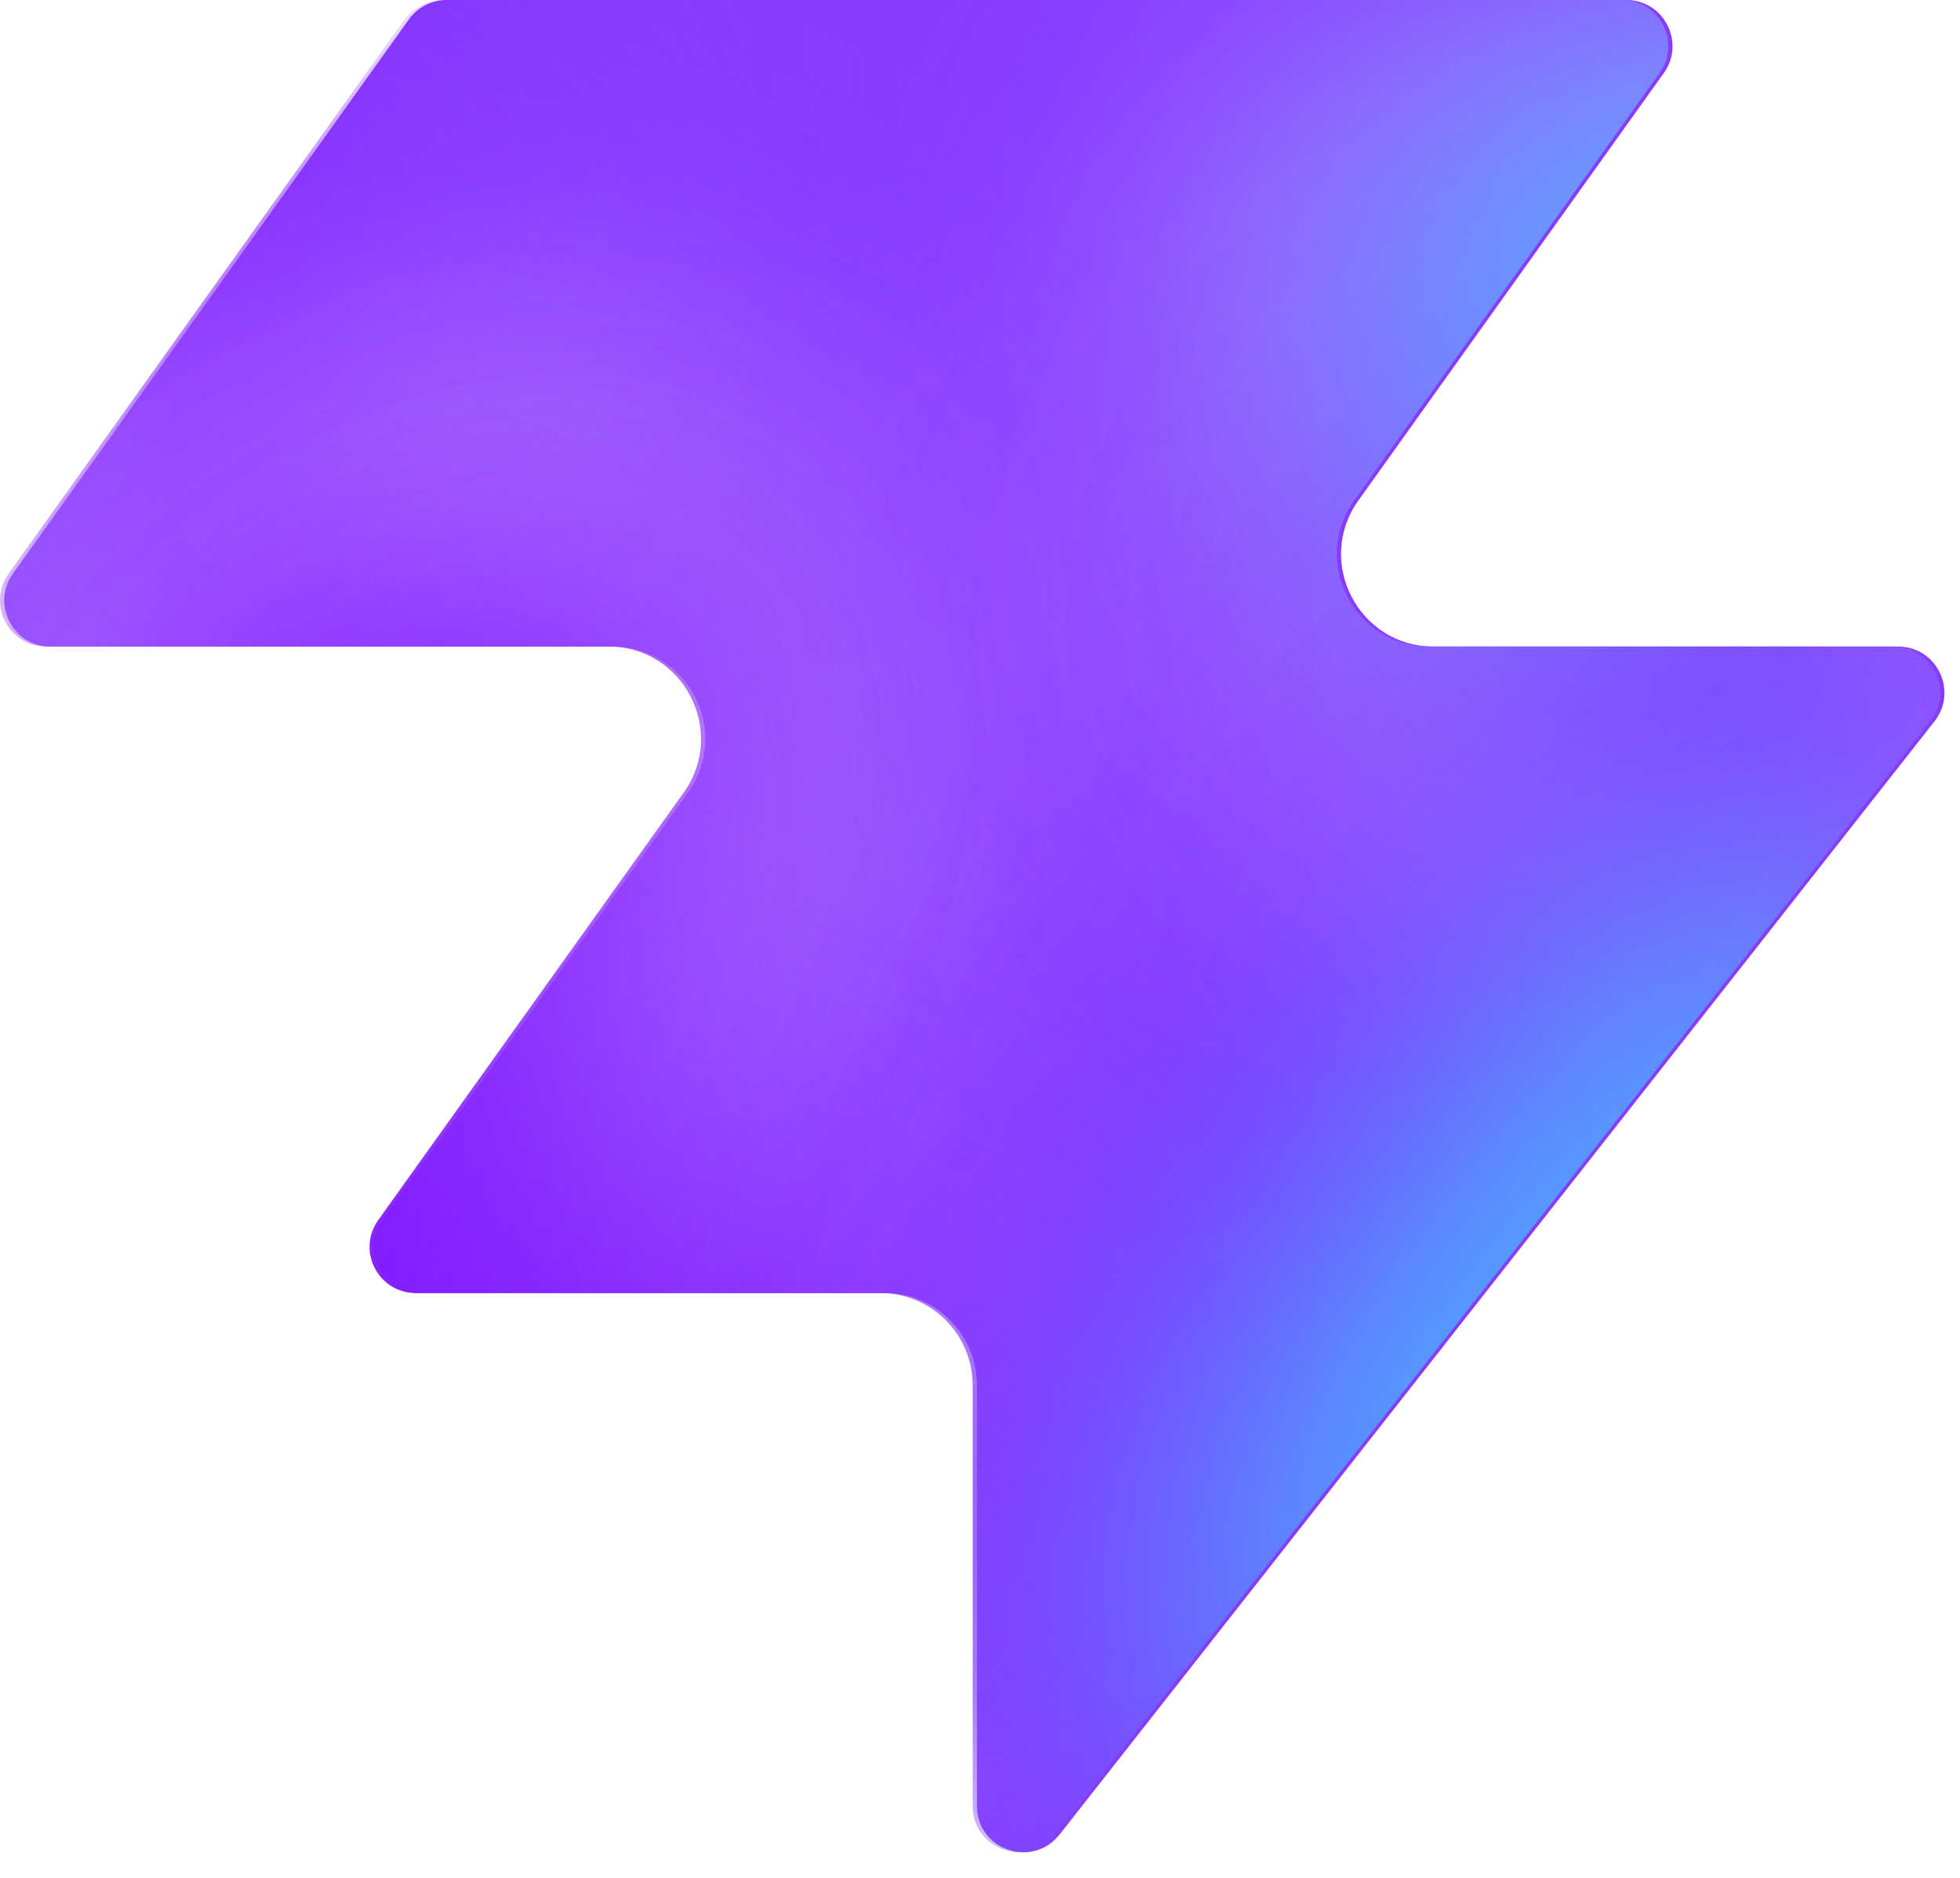
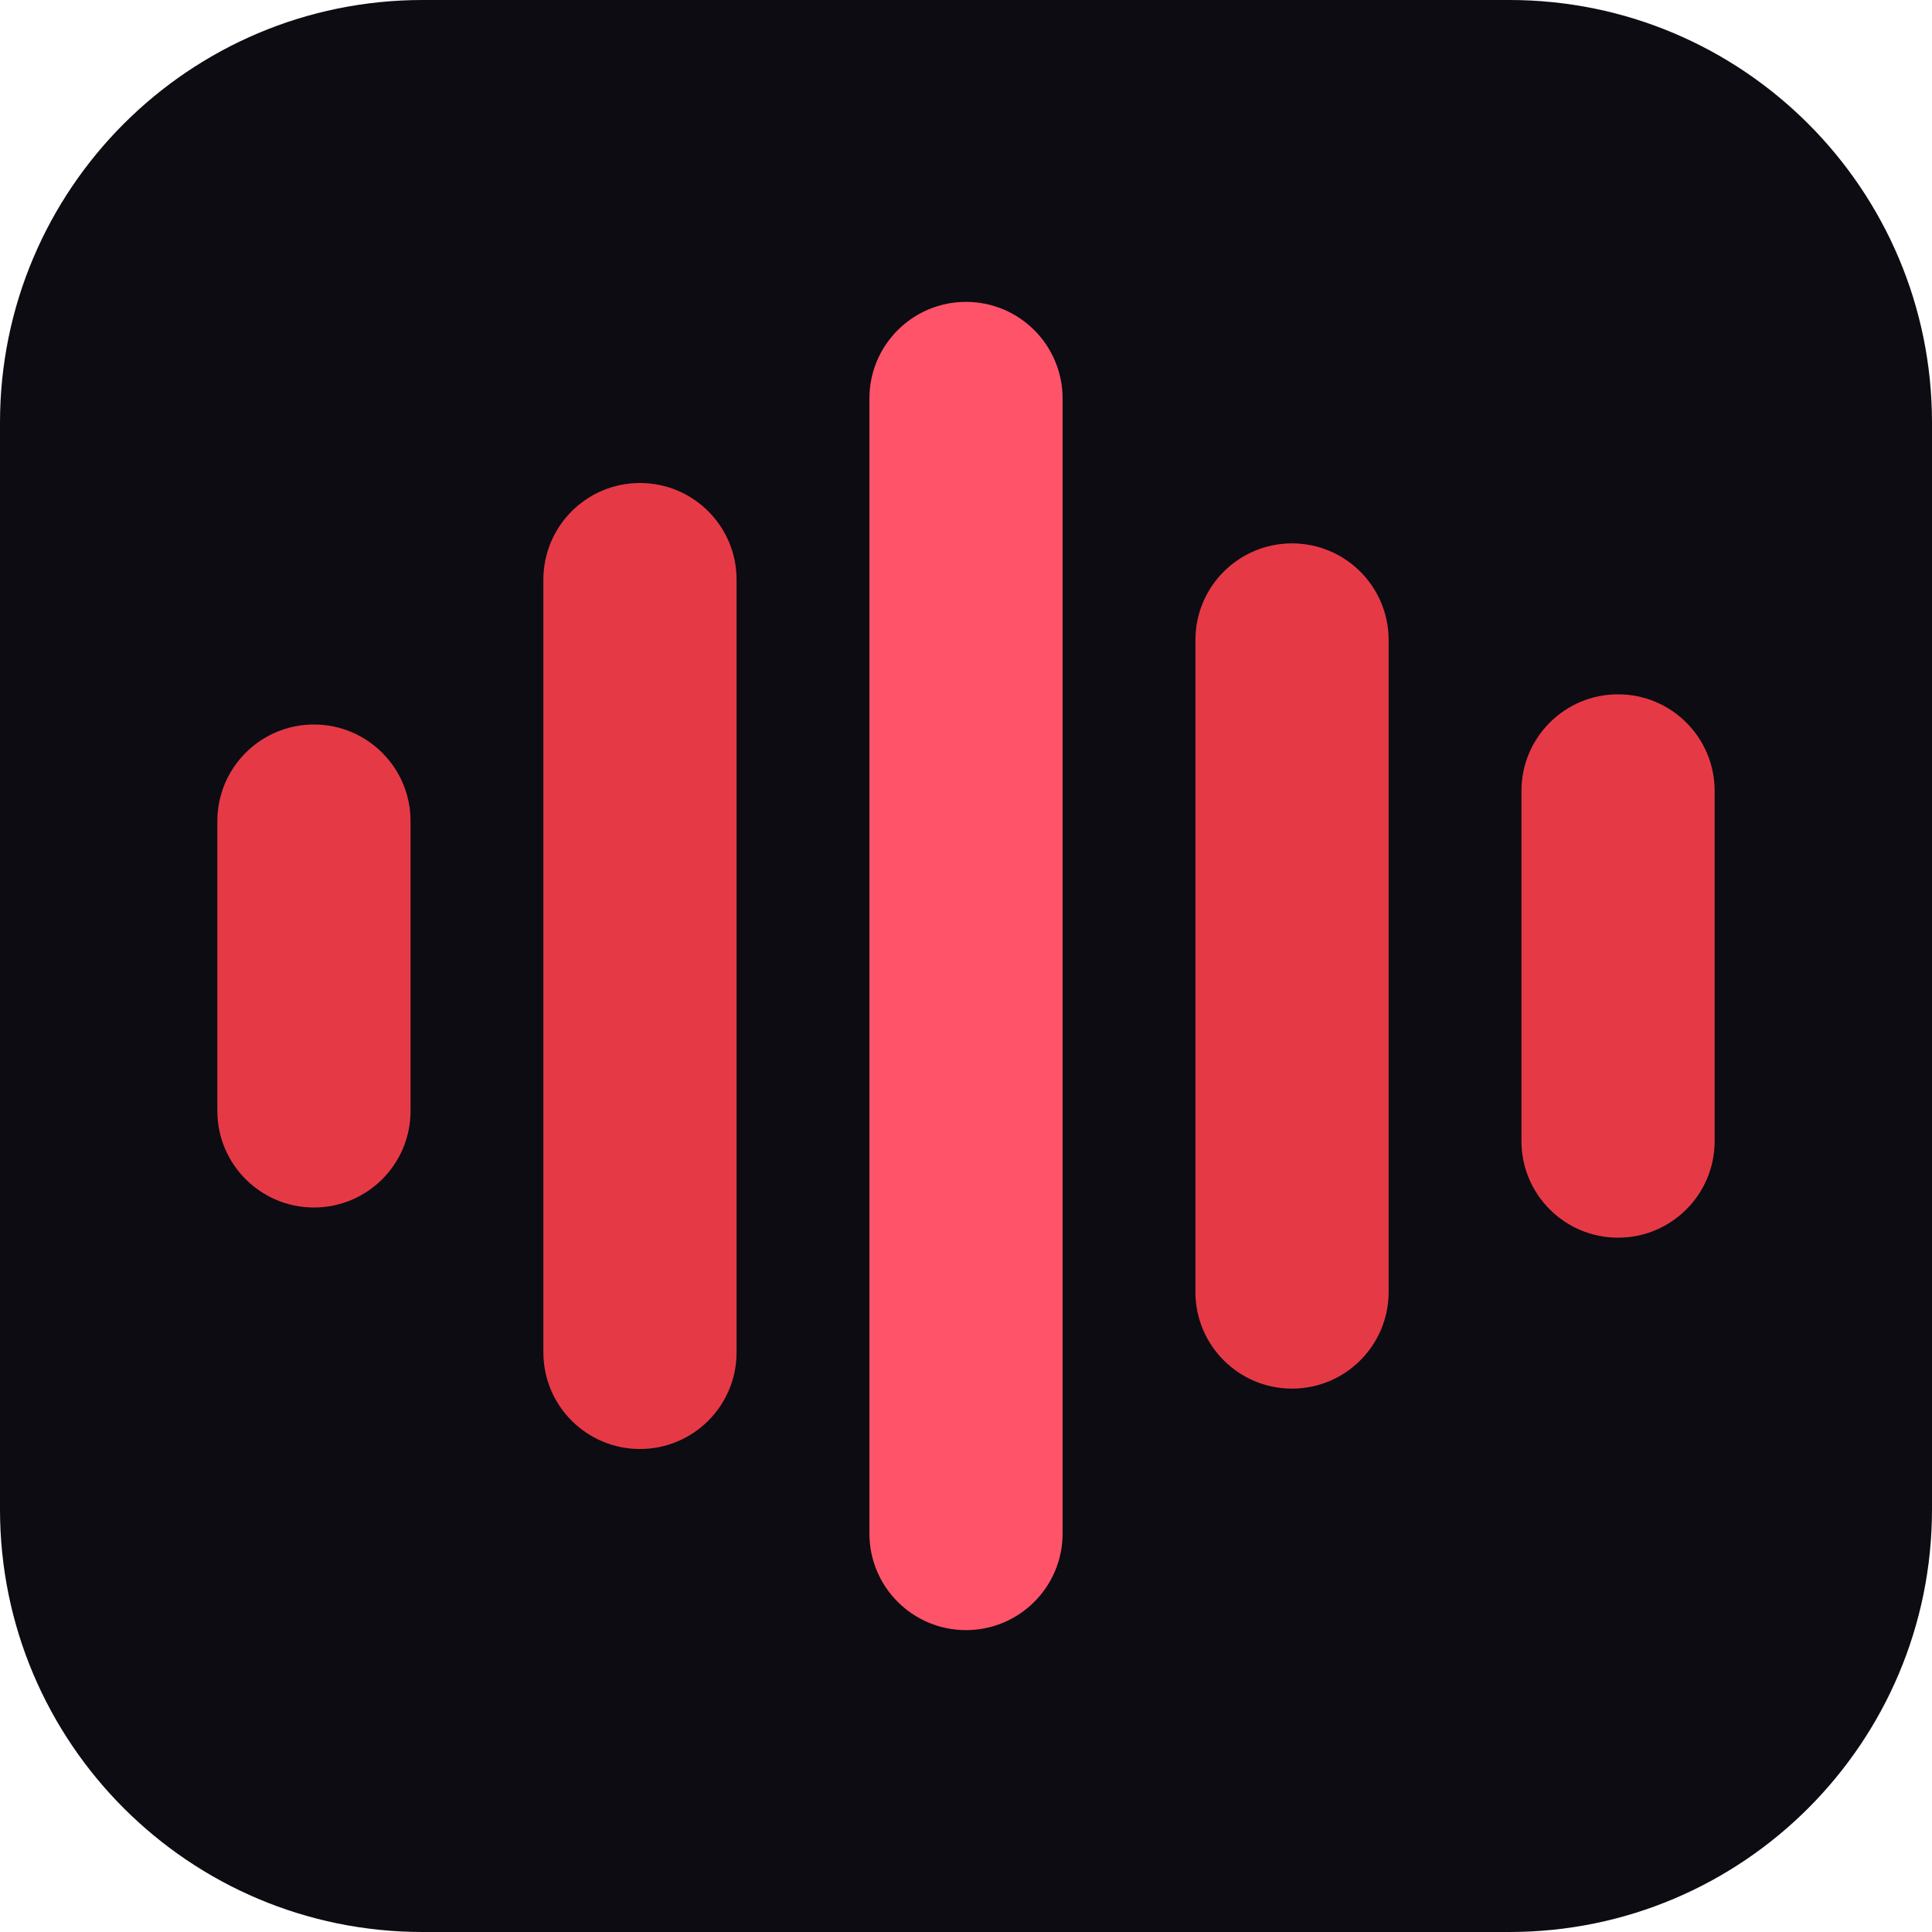
- <svg xmlns="http://www.w3.org/2000/svg" width="48" height="46" fill="none" viewBox="0 0 48 46">
-   <path fill="#863bff" d="M25.946 44.938c-.664.845-2.021.375-2.021-.698V33.937a2.26 2.26 0 0 0-2.262-2.262H10.287c-.92 0-1.456-1.04-.92-1.788l7.48-10.471c1.07-1.497 0-3.578-1.842-3.578H1.237c-.92 0-1.456-1.04-.92-1.788L10.013.474c.214-.297.556-.474.92-.474h28.894c.92 0 1.456 1.04.92 1.788l-7.48 10.471c-1.07 1.498 0 3.579 1.842 3.579h11.377c.943 0 1.473 1.088.89 1.83L25.947 44.94z" style="fill:#863bff;fill:color(display-p3 .525 .23 1);fill-opacity:1" />
-   <mask id="a" width="48" height="46" x="0" y="0" maskUnits="userSpaceOnUse" style="mask-type:alpha">
-     <path fill="#000" d="M25.842 44.938c-.664.844-2.021.375-2.021-.698V33.937a2.26 2.26 0 0 0-2.262-2.262H10.183c-.92 0-1.456-1.04-.92-1.788l7.48-10.471c1.07-1.498 0-3.579-1.842-3.579H1.133c-.92 0-1.456-1.04-.92-1.787L9.91.473c.214-.297.556-.474.92-.474h28.894c.92 0 1.456 1.04.92 1.788l-7.48 10.471c-1.07 1.498 0 3.578 1.842 3.578h11.377c.943 0 1.473 1.088.89 1.832L25.843 44.94z" style="fill:#000;fill-opacity:1" />
-   </mask>
-   <g mask="url(#a)">
-     <g filter="url(#b)">
-       <ellipse cx="5.508" cy="14.704" fill="#ede6ff" rx="5.508" ry="14.704" style="fill:#ede6ff;fill:color(display-p3 .927 .903 1);fill-opacity:1" transform="matrix(.00324 1 1 -.00324 -4.47 31.516)" />
-     </g>
-     <g filter="url(#c)">
-       <ellipse cx="10.399" cy="29.851" fill="#ede6ff" rx="10.399" ry="29.851" style="fill:#ede6ff;fill:color(display-p3 .927 .903 1);fill-opacity:1" transform="matrix(.00324 1 1 -.00324 -39.328 7.883)" />
-     </g>
-     <g filter="url(#d)">
-       <ellipse cx="5.508" cy="30.487" fill="#7e14ff" rx="5.508" ry="30.487" style="fill:#7e14ff;fill:color(display-p3 .492 .077 1);fill-opacity:1" transform="rotate(89.814 -25.913 -14.639)scale(1 -1)" />
-     </g>
-     <g filter="url(#e)">
-       <ellipse cx="5.508" cy="30.599" fill="#7e14ff" rx="5.508" ry="30.599" style="fill:#7e14ff;fill:color(display-p3 .492 .077 1);fill-opacity:1" transform="rotate(89.814 -32.644 -3.334)scale(1 -1)" />
-     </g>
-     <g filter="url(#f)">
-       <ellipse cx="5.508" cy="30.599" fill="#7e14ff" rx="5.508" ry="30.599" style="fill:#7e14ff;fill:color(display-p3 .492 .077 1);fill-opacity:1" transform="matrix(.00324 1 1 -.00324 -34.34 30.47)" />
-     </g>
-     <g filter="url(#g)">
-       <ellipse cx="14.072" cy="22.078" fill="#ede6ff" rx="14.072" ry="22.078" style="fill:#ede6ff;fill:color(display-p3 .927 .903 1);fill-opacity:1" transform="rotate(93.35 24.506 48.493)scale(-1 1)" />
-     </g>
-     <g filter="url(#h)">
-       <ellipse cx="3.47" cy="21.501" fill="#7e14ff" rx="3.47" ry="21.501" style="fill:#7e14ff;fill:color(display-p3 .492 .077 1);fill-opacity:1" transform="rotate(89.009 28.708 47.59)scale(-1 1)" />
-     </g>
-     <g filter="url(#i)">
-       <ellipse cx="3.47" cy="21.501" fill="#7e14ff" rx="3.47" ry="21.501" style="fill:#7e14ff;fill:color(display-p3 .492 .077 1);fill-opacity:1" transform="rotate(89.009 28.708 47.59)scale(-1 1)" />
-     </g>
-     <g filter="url(#j)">
-       <ellipse cx=".387" cy="8.972" fill="#7e14ff" rx="4.407" ry="29.108" style="fill:#7e14ff;fill:color(display-p3 .492 .077 1);fill-opacity:1" transform="rotate(39.51 .387 8.972)" />
-     </g>
-     <g filter="url(#k)">
-       <ellipse cx="47.523" cy="-6.092" fill="#7e14ff" rx="4.407" ry="29.108" style="fill:#7e14ff;fill:color(display-p3 .492 .077 1);fill-opacity:1" transform="rotate(37.892 47.523 -6.092)" />
-     </g>
-     <g filter="url(#l)">
-       <ellipse cx="41.412" cy="6.333" fill="#47bfff" rx="5.971" ry="9.665" style="fill:#47bfff;fill:color(display-p3 .28 .748 1);fill-opacity:1" transform="rotate(37.892 41.412 6.333)" />
-     </g>
-     <g filter="url(#m)">
-       <ellipse cx="-1.879" cy="38.332" fill="#7e14ff" rx="4.407" ry="29.108" style="fill:#7e14ff;fill:color(display-p3 .492 .077 1);fill-opacity:1" transform="rotate(37.892 -1.88 38.332)" />
-     </g>
-     <g filter="url(#n)">
-       <ellipse cx="-1.879" cy="38.332" fill="#7e14ff" rx="4.407" ry="29.108" style="fill:#7e14ff;fill:color(display-p3 .492 .077 1);fill-opacity:1" transform="rotate(37.892 -1.88 38.332)" />
-     </g>
-     <g filter="url(#o)">
-       <ellipse cx="35.651" cy="29.907" fill="#7e14ff" rx="4.407" ry="29.108" style="fill:#7e14ff;fill:color(display-p3 .492 .077 1);fill-opacity:1" transform="rotate(37.892 35.651 29.907)" />
-     </g>
-     <g filter="url(#p)">
-       <ellipse cx="38.418" cy="32.4" fill="#47bfff" rx="5.971" ry="15.297" style="fill:#47bfff;fill:color(display-p3 .28 .748 1);fill-opacity:1" transform="rotate(37.892 38.418 32.4)" />
-     </g>
+ <svg xmlns="http://www.w3.org/2000/svg" viewBox="0 0 32 32" role="img" aria-label="Soundly">
+   <rect width="32" height="32" rx="7" fill="#0c0c12" />
+   <g fill="#e63946">
+     <rect x="3.6" y="12" width="3.2" height="8" rx="1.6" />
+     <rect x="9" y="8" width="3.2" height="16" rx="1.6" />
+     <rect x="14.4" y="5" width="3.2" height="22" rx="1.6" fill="#ff536a" />
+     <rect x="19.8" y="9" width="3.2" height="14" rx="1.6" />
+     <rect x="25.2" y="11.5" width="3.2" height="9" rx="1.6" />
  </g>
-   <defs>
-     <filter id="b" width="60.045" height="41.654" x="-19.77" y="16.149" color-interpolation-filters="sRGB" filterUnits="userSpaceOnUse">
-       <feFlood flood-opacity="0" result="BackgroundImageFix" />
-       <feBlend in="SourceGraphic" in2="BackgroundImageFix" result="shape" />
-       <feGaussianBlur result="effect1_foregroundBlur_2002_17158" stdDeviation="7.659" />
-     </filter>
-     <filter id="c" width="90.34" height="51.437" x="-54.613" y="-7.533" color-interpolation-filters="sRGB" filterUnits="userSpaceOnUse">
-       <feFlood flood-opacity="0" result="BackgroundImageFix" />
-       <feBlend in="SourceGraphic" in2="BackgroundImageFix" result="shape" />
-       <feGaussianBlur result="effect1_foregroundBlur_2002_17158" stdDeviation="7.659" />
-     </filter>
-     <filter id="d" width="79.355" height="29.4" x="-49.64" y="2.03" color-interpolation-filters="sRGB" filterUnits="userSpaceOnUse">
-       <feFlood flood-opacity="0" result="BackgroundImageFix" />
-       <feBlend in="SourceGraphic" in2="BackgroundImageFix" result="shape" />
-       <feGaussianBlur result="effect1_foregroundBlur_2002_17158" stdDeviation="4.596" />
-     </filter>
-     <filter id="e" width="79.579" height="29.4" x="-45.045" y="20.029" color-interpolation-filters="sRGB" filterUnits="userSpaceOnUse">
-       <feFlood flood-opacity="0" result="BackgroundImageFix" />
-       <feBlend in="SourceGraphic" in2="BackgroundImageFix" result="shape" />
-       <feGaussianBlur result="effect1_foregroundBlur_2002_17158" stdDeviation="4.596" />
-     </filter>
-     <filter id="f" width="79.579" height="29.4" x="-43.513" y="21.178" color-interpolation-filters="sRGB" filterUnits="userSpaceOnUse">
-       <feFlood flood-opacity="0" result="BackgroundImageFix" />
-       <feBlend in="SourceGraphic" in2="BackgroundImageFix" result="shape" />
-       <feGaussianBlur result="effect1_foregroundBlur_2002_17158" stdDeviation="4.596" />
-     </filter>
-     <filter id="g" width="74.749" height="58.852" x="15.756" y="-17.901" color-interpolation-filters="sRGB" filterUnits="userSpaceOnUse">
-       <feFlood flood-opacity="0" result="BackgroundImageFix" />
-       <feBlend in="SourceGraphic" in2="BackgroundImageFix" result="shape" />
-       <feGaussianBlur result="effect1_foregroundBlur_2002_17158" stdDeviation="7.659" />
-     </filter>
-     <filter id="h" width="61.377" height="25.362" x="23.548" y="2.284" color-interpolation-filters="sRGB" filterUnits="userSpaceOnUse">
-       <feFlood flood-opacity="0" result="BackgroundImageFix" />
-       <feBlend in="SourceGraphic" in2="BackgroundImageFix" result="shape" />
-       <feGaussianBlur result="effect1_foregroundBlur_2002_17158" stdDeviation="4.596" />
-     </filter>
-     <filter id="i" width="61.377" height="25.362" x="23.548" y="2.284" color-interpolation-filters="sRGB" filterUnits="userSpaceOnUse">
-       <feFlood flood-opacity="0" result="BackgroundImageFix" />
-       <feBlend in="SourceGraphic" in2="BackgroundImageFix" result="shape" />
-       <feGaussianBlur result="effect1_foregroundBlur_2002_17158" stdDeviation="4.596" />
-     </filter>
-     <filter id="j" width="56.045" height="63.649" x="-27.636" y="-22.853" color-interpolation-filters="sRGB" filterUnits="userSpaceOnUse">
-       <feFlood flood-opacity="0" result="BackgroundImageFix" />
-       <feBlend in="SourceGraphic" in2="BackgroundImageFix" result="shape" />
-       <feGaussianBlur result="effect1_foregroundBlur_2002_17158" stdDeviation="4.596" />
-     </filter>
-     <filter id="k" width="54.814" height="64.646" x="20.116" y="-38.415" color-interpolation-filters="sRGB" filterUnits="userSpaceOnUse">
-       <feFlood flood-opacity="0" result="BackgroundImageFix" />
-       <feBlend in="SourceGraphic" in2="BackgroundImageFix" result="shape" />
-       <feGaussianBlur result="effect1_foregroundBlur_2002_17158" stdDeviation="4.596" />
-     </filter>
-     <filter id="l" width="33.541" height="35.313" x="24.641" y="-11.323" color-interpolation-filters="sRGB" filterUnits="userSpaceOnUse">
-       <feFlood flood-opacity="0" result="BackgroundImageFix" />
-       <feBlend in="SourceGraphic" in2="BackgroundImageFix" result="shape" />
-       <feGaussianBlur result="effect1_foregroundBlur_2002_17158" stdDeviation="4.596" />
-     </filter>
-     <filter id="m" width="54.814" height="64.646" x="-29.286" y="6.009" color-interpolation-filters="sRGB" filterUnits="userSpaceOnUse">
-       <feFlood flood-opacity="0" result="BackgroundImageFix" />
-       <feBlend in="SourceGraphic" in2="BackgroundImageFix" result="shape" />
-       <feGaussianBlur result="effect1_foregroundBlur_2002_17158" stdDeviation="4.596" />
-     </filter>
-     <filter id="n" width="54.814" height="64.646" x="-29.286" y="6.009" color-interpolation-filters="sRGB" filterUnits="userSpaceOnUse">
-       <feFlood flood-opacity="0" result="BackgroundImageFix" />
-       <feBlend in="SourceGraphic" in2="BackgroundImageFix" result="shape" />
-       <feGaussianBlur result="effect1_foregroundBlur_2002_17158" stdDeviation="4.596" />
-     </filter>
-     <filter id="o" width="54.814" height="64.646" x="8.244" y="-2.416" color-interpolation-filters="sRGB" filterUnits="userSpaceOnUse">
-       <feFlood flood-opacity="0" result="BackgroundImageFix" />
-       <feBlend in="SourceGraphic" in2="BackgroundImageFix" result="shape" />
-       <feGaussianBlur result="effect1_foregroundBlur_2002_17158" stdDeviation="4.596" />
-     </filter>
-     <filter id="p" width="39.409" height="43.623" x="18.713" y="10.588" color-interpolation-filters="sRGB" filterUnits="userSpaceOnUse">
-       <feFlood flood-opacity="0" result="BackgroundImageFix" />
-       <feBlend in="SourceGraphic" in2="BackgroundImageFix" result="shape" />
-       <feGaussianBlur result="effect1_foregroundBlur_2002_17158" stdDeviation="4.596" />
-     </filter>
-   </defs>
</svg>
